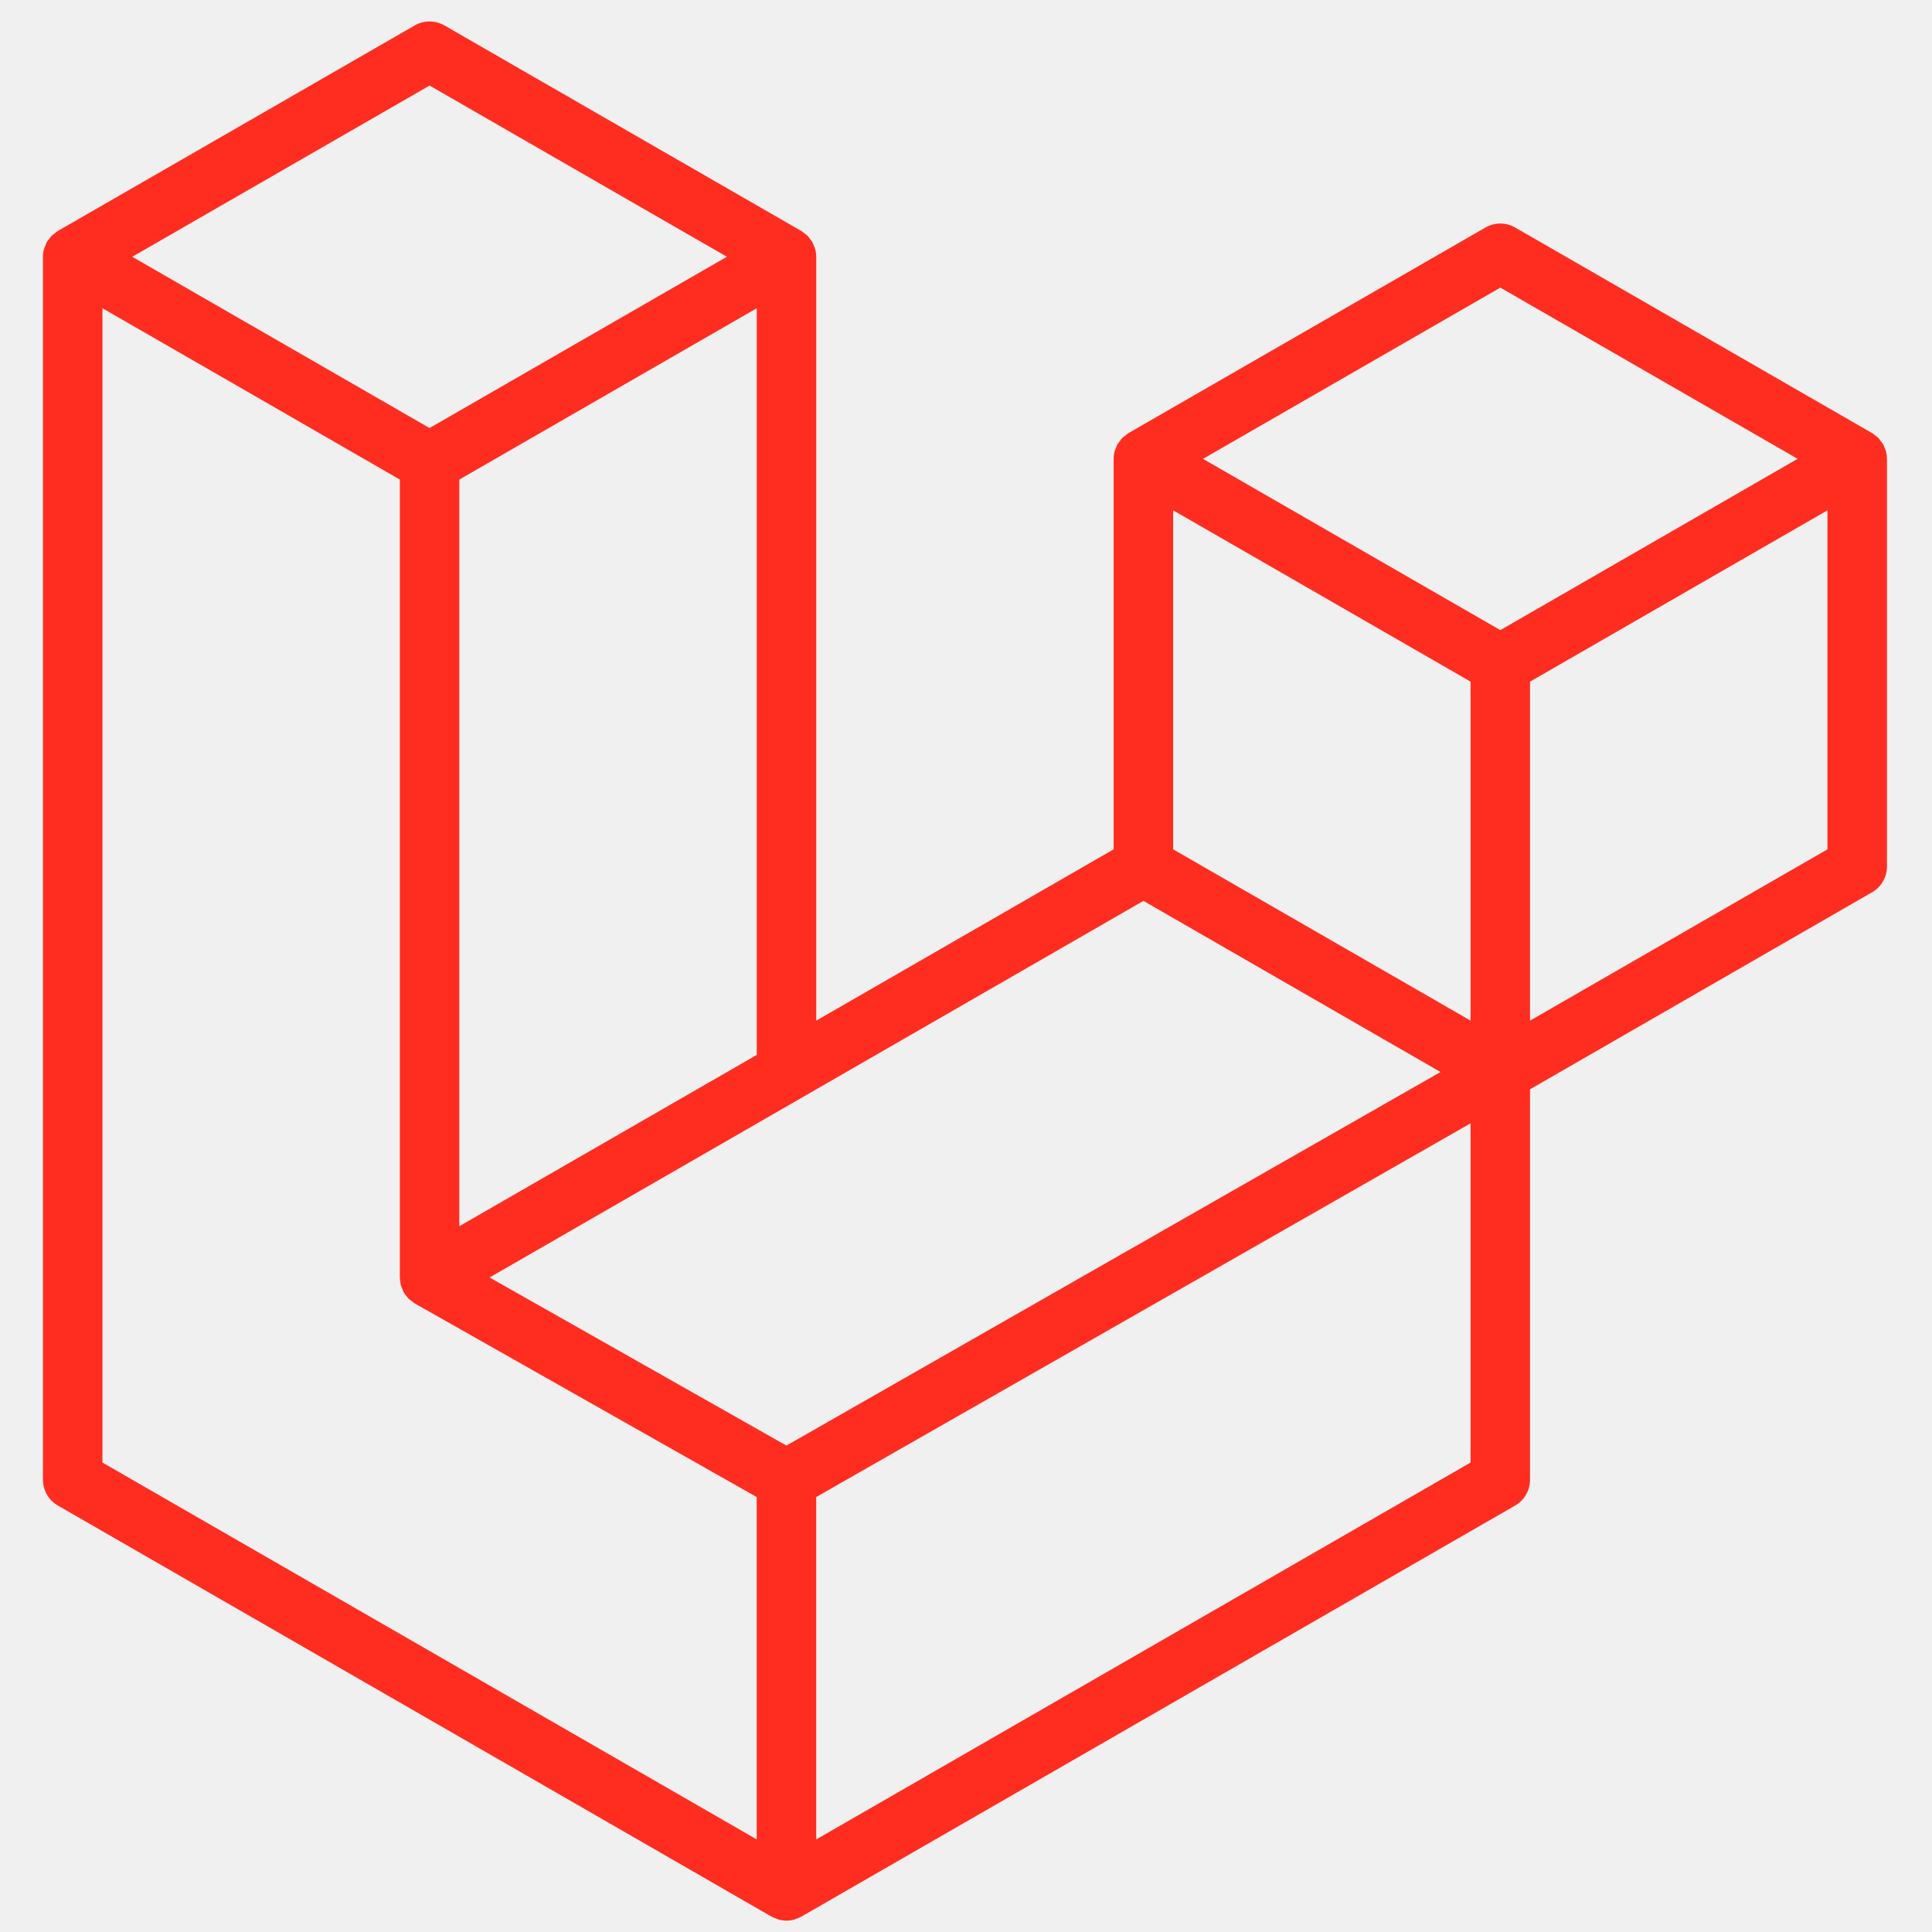
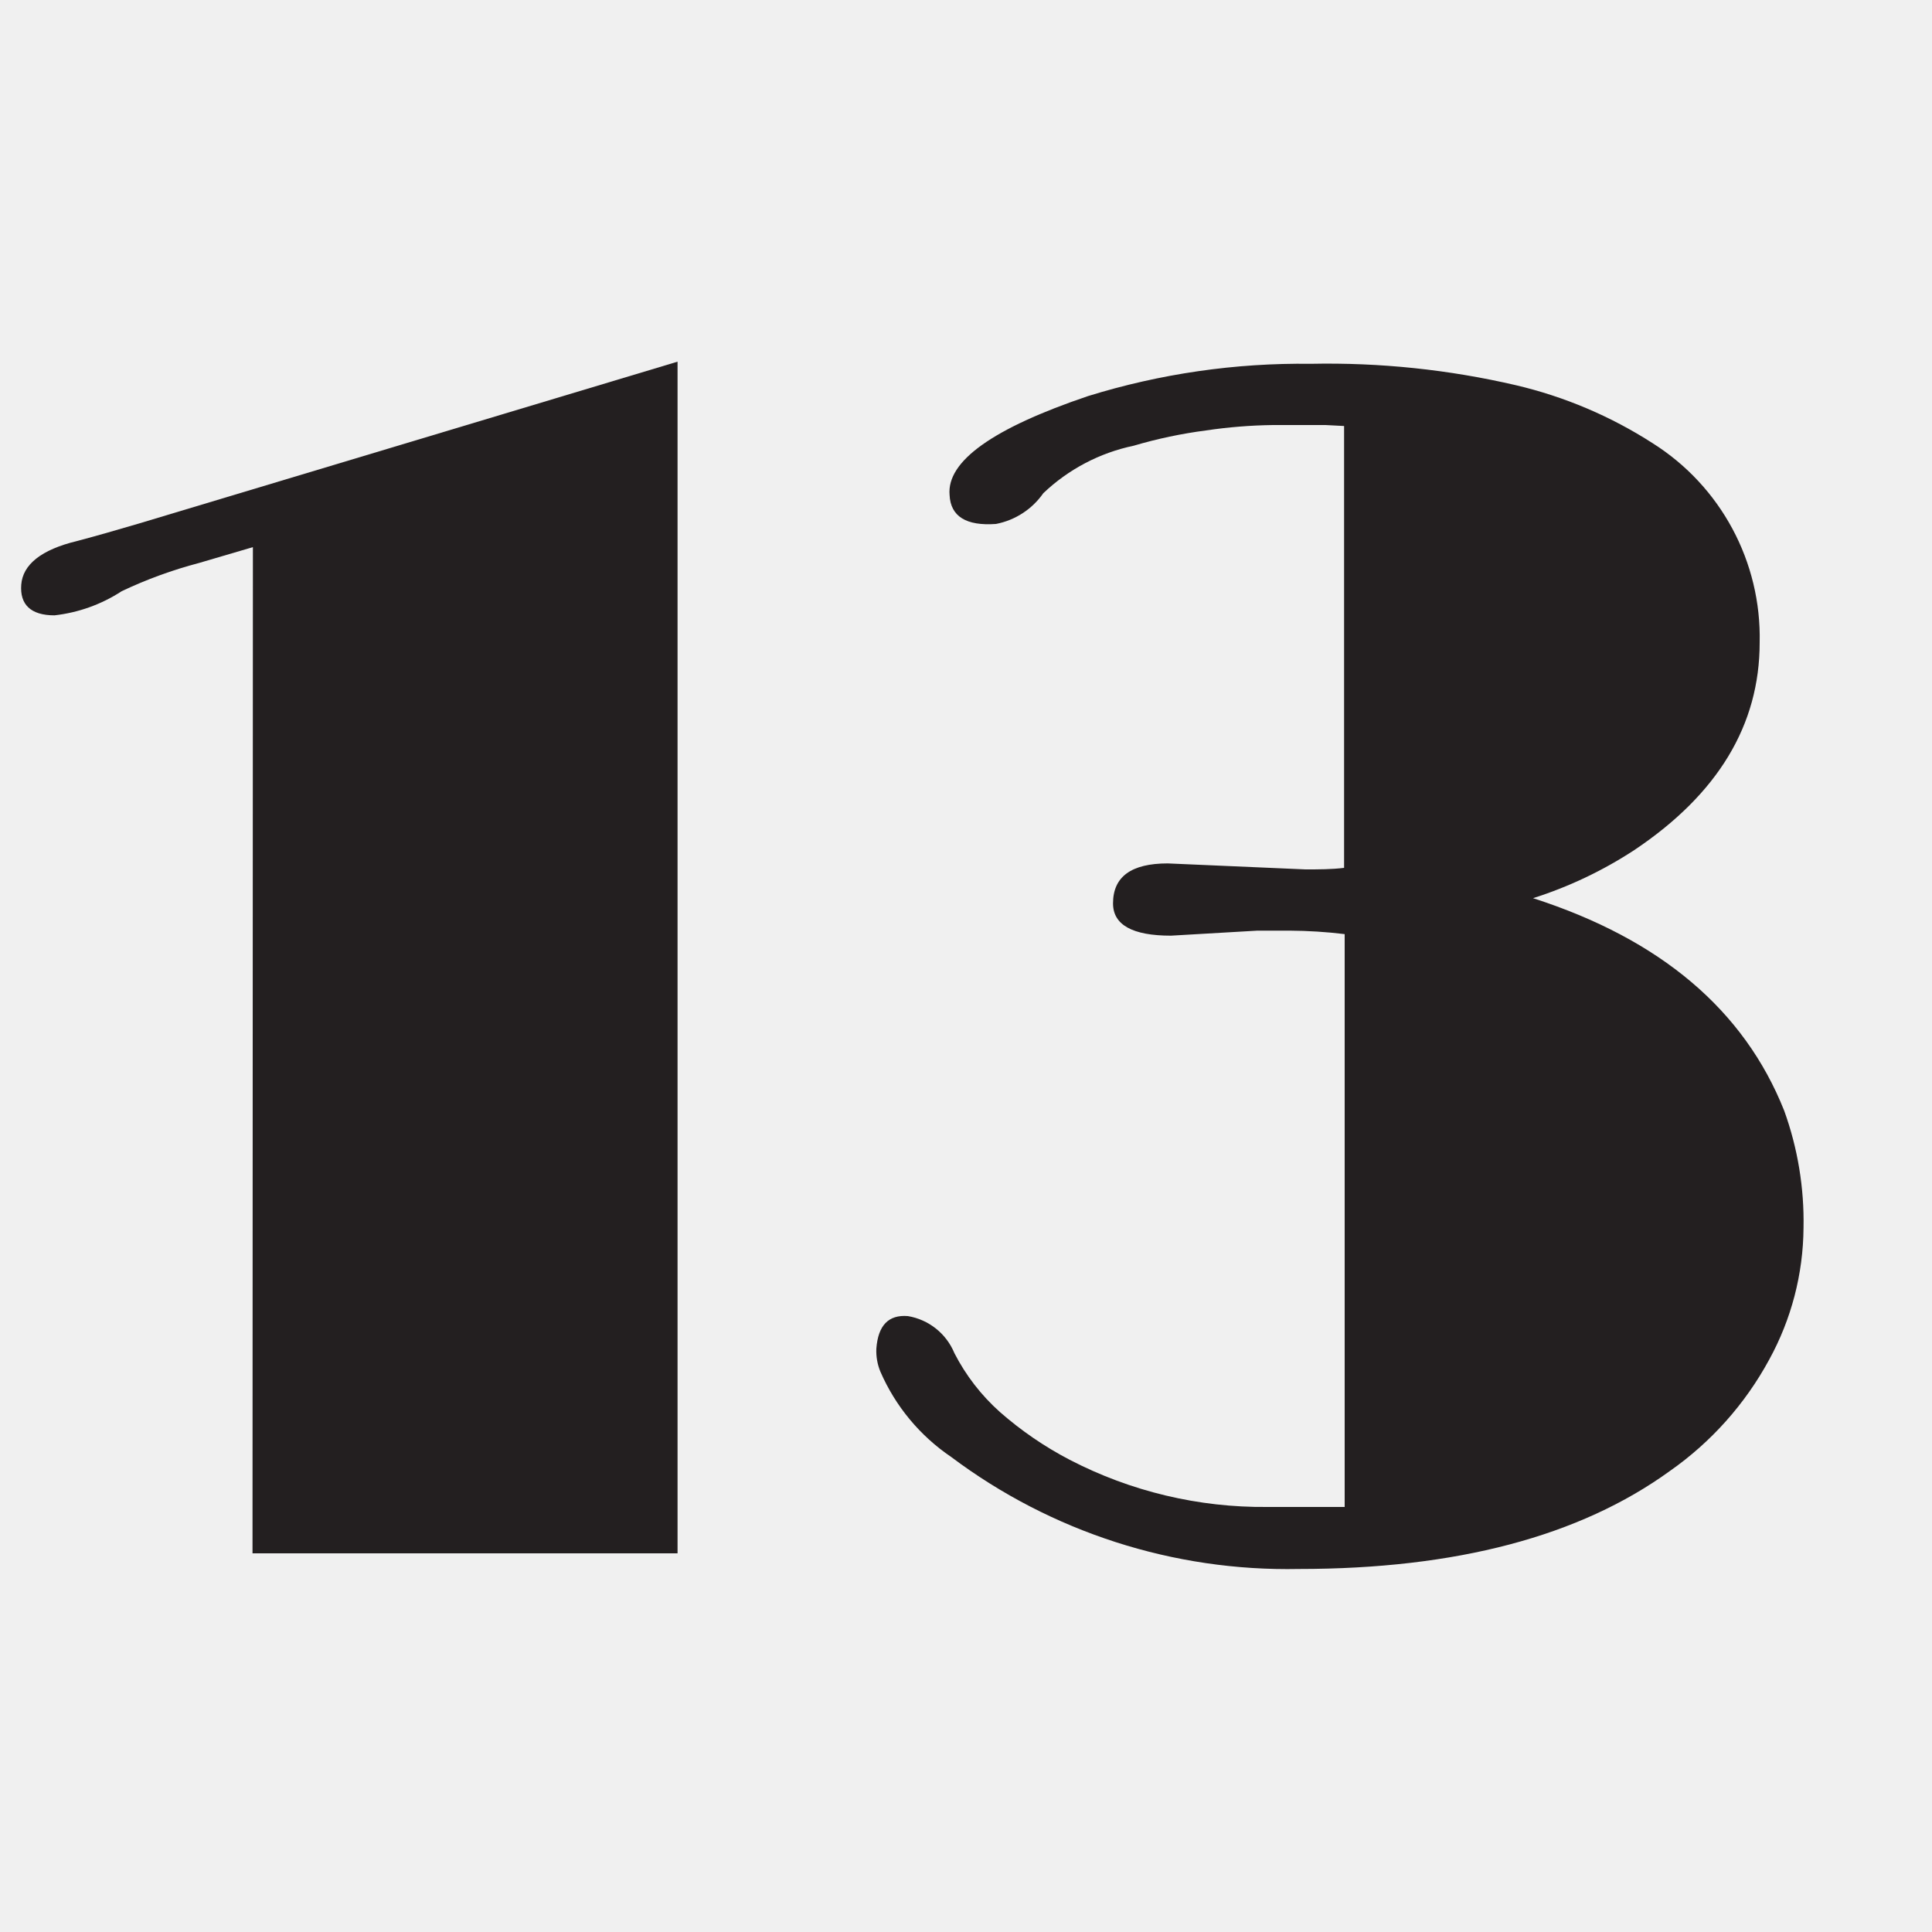
- <svg xmlns="http://www.w3.org/2000/svg" width="166" height="166" viewBox="0 0 166 166" fill="none">
-   <path fill-rule="evenodd" clip-rule="evenodd" d="M162.041 38.759C162.099 38.977 162.129 39.201 162.13 39.426V74.452C162.13 74.902 162.011 75.344 161.786 75.733C161.561 76.122 161.237 76.444 160.847 76.668L131.462 93.594V127.141C131.462 128.054 130.977 128.897 130.186 129.357L68.847 164.683C68.707 164.763 68.554 164.814 68.401 164.868C68.343 164.887 68.289 164.922 68.228 164.938C67.8 165.051 67.349 165.051 66.92 164.938C66.85 164.919 66.786 164.881 66.719 164.855C66.579 164.804 66.432 164.76 66.298 164.683L4.972 129.357C4.583 129.133 4.259 128.81 4.034 128.421C3.808 128.032 3.69 127.591 3.689 127.141L3.689 22.063C3.689 21.834 3.721 21.61 3.779 21.393C3.798 21.32 3.843 21.253 3.868 21.179C3.916 21.045 3.961 20.908 4.031 20.783C4.079 20.7 4.149 20.633 4.206 20.557C4.28 20.454 4.347 20.349 4.433 20.26C4.506 20.186 4.602 20.132 4.685 20.068C4.778 19.992 4.861 19.909 4.966 19.848L35.633 2.185C36.022 1.961 36.462 1.844 36.91 1.844C37.358 1.844 37.798 1.961 38.186 2.185L68.851 19.848H68.857C68.959 19.912 69.045 19.992 69.138 20.065C69.221 20.129 69.313 20.186 69.387 20.257C69.476 20.349 69.54 20.454 69.616 20.557C69.671 20.633 69.744 20.7 69.789 20.783C69.862 20.911 69.904 21.045 69.955 21.179C69.98 21.253 70.025 21.32 70.044 21.396C70.103 21.614 70.133 21.838 70.133 22.063V87.694L95.686 72.974V39.423C95.686 39.2 95.718 38.973 95.775 38.759C95.798 38.683 95.839 38.615 95.865 38.542C95.916 38.408 95.96 38.271 96.031 38.146C96.079 38.063 96.149 37.996 96.203 37.92C96.279 37.818 96.343 37.712 96.433 37.623C96.506 37.549 96.599 37.495 96.681 37.431C96.777 37.355 96.86 37.272 96.962 37.211L127.633 19.548C128.021 19.324 128.461 19.206 128.91 19.206C129.358 19.206 129.798 19.324 130.186 19.548L160.85 37.211C160.959 37.275 161.042 37.355 161.137 37.428C161.217 37.492 161.31 37.549 161.383 37.62C161.473 37.712 161.536 37.818 161.613 37.92C161.67 37.996 161.741 38.063 161.785 38.146C161.859 38.271 161.9 38.408 161.951 38.542C161.98 38.615 162.021 38.683 162.041 38.759ZM157.018 72.974V43.848L146.287 50.028L131.462 58.568V87.694L157.021 72.974H157.018ZM126.354 125.663V96.518L111.771 104.85L70.13 128.626V158.046L126.354 125.663ZM8.801 26.485V125.663L65.018 158.043V128.629L35.649 112L35.64 111.994L35.627 111.988C35.528 111.93 35.445 111.847 35.353 111.777C35.273 111.713 35.18 111.662 35.11 111.592L35.104 111.582C35.021 111.502 34.963 111.403 34.893 111.314C34.829 111.228 34.753 111.154 34.702 111.065L34.699 111.055C34.641 110.96 34.606 110.845 34.565 110.736C34.523 110.64 34.469 110.551 34.443 110.449C34.411 110.328 34.405 110.197 34.392 110.072C34.379 109.976 34.354 109.881 34.354 109.785V109.778V41.205L19.532 32.662L8.801 26.485ZM36.913 7.35L11.364 22.063L36.907 36.777L62.453 22.06L36.907 7.35H36.913ZM50.2 99.174L65.022 90.637V26.485L54.291 32.665L39.466 41.205V105.357L50.2 99.174ZM128.91 24.713L103.363 39.426L128.91 54.14L154.453 39.423L128.91 24.713ZM126.354 58.568L111.529 50.028L100.798 43.848V72.974L115.619 81.511L126.354 87.694V58.568ZM67.571 124.205L105.042 102.803L123.772 92.109L98.245 77.405L68.854 94.334L42.066 109.762L67.571 124.205Z" fill="#FF2D20" />
+ <svg xmlns="http://www.w3.org/2000/svg" version="1.1" width="100" height="100">
+   <svg id="SvgjsSvg1010" viewBox="0 0 100 100">
+     <defs>
+       <style>
+                 .cls-1 {
+                     fill: #231f20;
+                 }
+             </style>
+     </defs>
+     <g id="SvgjsG1009">
+       <path class="cls-1" d="M13.09,28.32l-2.79.82a22.93,22.93,0,0,0-4,1.46,8,8,0,0,1-3.48,1.25c-1.23,0-1.8-.56-1.72-1.59S2.12,28.45,4,28c1.06-.28,2.12-.59,3.18-.9l27.89-8.38V80.4h-22Z">
+             </path>
+       <path class="cls-1" d="M67.57,45c.69,0,1.35,0,2-.08V22.05L68.61,22c-.32,0-.62,0-.91,0H65.88a25.88,25.88,0,0,0-3.46.28,24.28,24.28,0,0,0-3.74.79A9.65,9.65,0,0,0,54,25.53a3.88,3.88,0,0,1-2.45,1.59c-1.54.11-2.35-.39-2.4-1.5Q48.92,23,56.32,20.5a37.34,37.34,0,0,1,11.53-1.67,43,43,0,0,1,10.62,1.11,22.65,22.65,0,0,1,7.07,3,11.88,11.88,0,0,1,5.54,10.32q0,6.4-6.49,10.74a21.39,21.39,0,0,1-5.24,2.49q9.89,3.18,13,11a16.88,16.88,0,0,1,1,6.06,14.38,14.38,0,0,1-1.78,6.83,16.82,16.82,0,0,1-5.14,5.76q-7,5.07-19.2,5.07a29,29,0,0,1-18-5.8A10.28,10.28,0,0,1,45.57,71a2.79,2.79,0,0,1-.21-1.2c.09-1.2.63-1.76,1.63-1.68a3.17,3.17,0,0,1,2.41,1.92,10.53,10.53,0,0,0,2.36,3.05,18.27,18.27,0,0,0,3.61,2.47A21.76,21.76,0,0,0,65.6,78h4V48.35a24.73,24.73,0,0,0-2.84-.18H65.08l-4.47.26c-2,0-3-.56-3-1.67,0-1.38.94-2.07,2.83-2.07Z">
+             </path>
+     </g>
+   </svg>
+   <style>
+         @media (prefers-color-scheme: light) {
+             .cls-1 {
+                 fill: #231f20;
+             }
+         }
+ 
+         @media (prefers-color-scheme: dark) {
+             .cls-1 {
+                 fill: #ffffff;
+             }
+         }
+     </style>
</svg>
